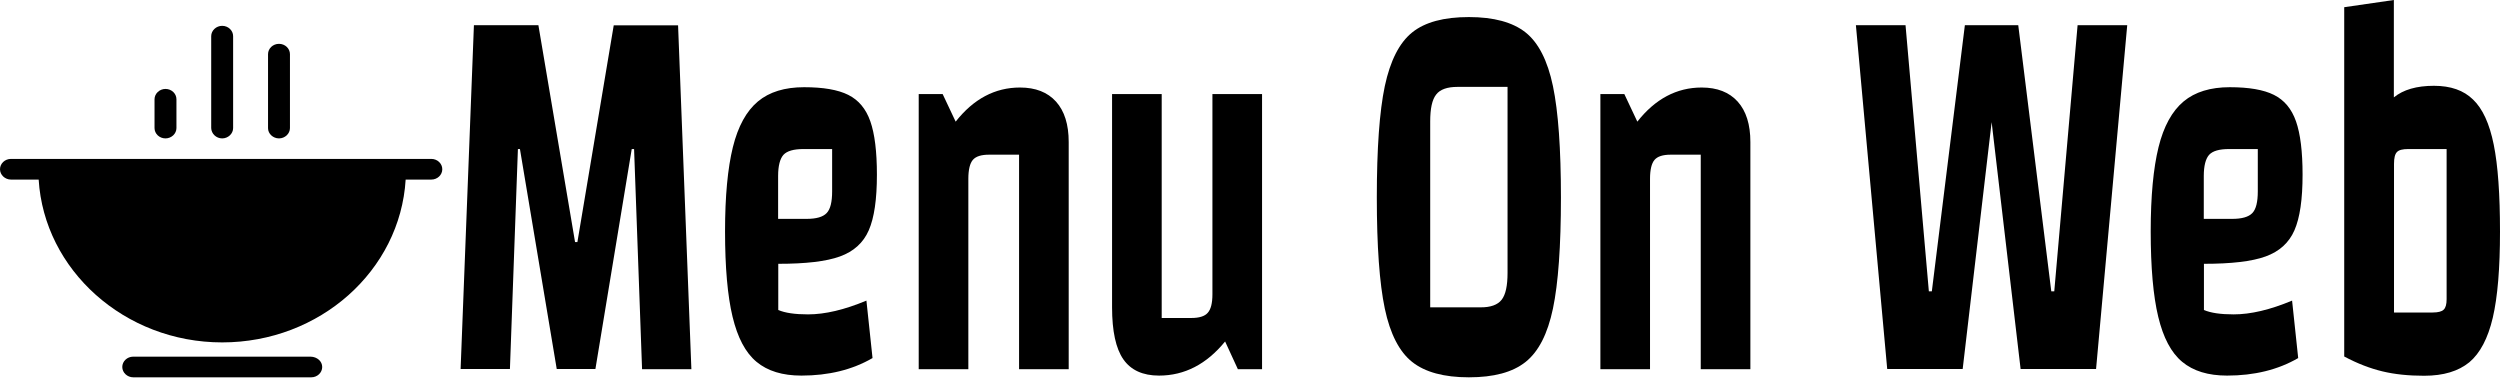
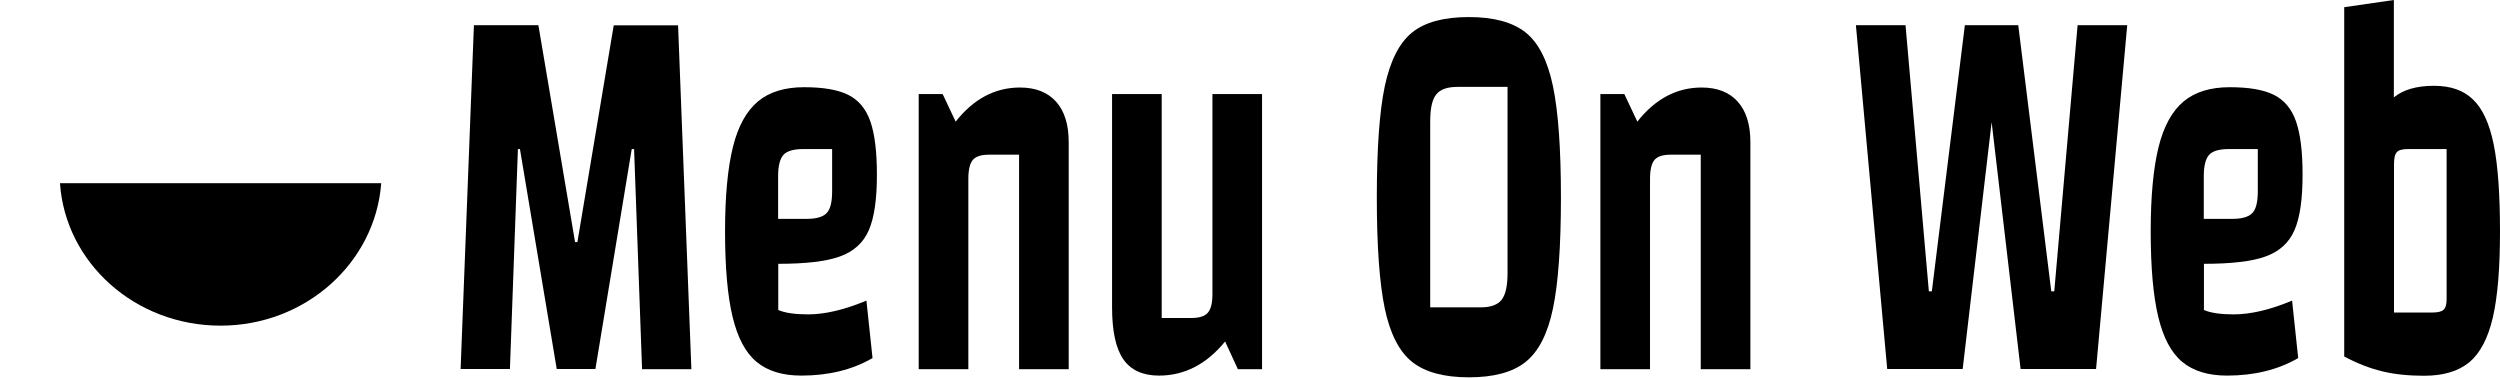
<svg xmlns="http://www.w3.org/2000/svg" version="1.1" id="Шар_1" x="0px" y="0px" viewBox="0 0 1596.8 241" style="enable-background:new 0 0 1596.8 241;" xml:space="preserve">
-   <g>
-     <path d="M205.8,234.4c0,3.6-3.1,6.6-7,6.6H85.1c-3.8,0-7-3-7-6.6s3.1-6.6,7-6.6h113.3C202.6,227.9,205.8,230.8,205.8,234.4z    M282.5,108.1c0,3.6-3.1,6.6-7,6.6h-16.4c-3.5,58.1-54.8,104-117.2,104s-113.7-46.3-117.2-104H7c-3.8,0-7-3-7-6.6   c0-3.6,3.1-6.6,7-6.6h24.4h221.1h23C279.4,101.5,282.5,104.5,282.5,108.1z M105.7,88.4c3.8,0,7-3,7-6.6V63.4c0-3.6-3.1-6.6-7-6.6   c-3.8,0-7,3-7,6.6v18.4C98.7,85.4,101.8,88.4,105.7,88.4z M141.9,88.4c3.8,0,7-3,7-6.6V23.1c0-3.6-3.1-6.6-7-6.6c-3.8,0-7,3-7,6.6   v58.7C135,85.4,138.1,88.4,141.9,88.4z M178.2,88.4c3.8,0,7-3,7-6.6V34.6c0-3.6-3.1-6.6-7-6.6s-7,3-7,6.6v47.3   C171.2,85.4,174.4,88.4,178.2,88.4z" />
-   </g>
  <g>
    <path d="M343.9,16.2l23.4,138.4h1.5L392,16.2h41.1l8.5,219.6h-31.5L405,95.2h-1.5l-23.2,140.5h-24.7L332.1,95.2h-1.3l-5.1,140.5   h-31.5l8.5-219.6H343.9z" />
    <path d="M557.3,228.7c-12.9,7.5-28.1,11.2-45.4,11.2c-12.1,0-21.6-2.9-28.7-8.8s-12.1-15.5-15.3-28.8c-3.2-13.3-4.8-31.5-4.8-54.5   c0-22.5,1.7-40.4,5-53.8s8.7-23.1,16-29.2s17.2-9.1,29.5-9.1c12.2,0,21.6,1.6,28.2,4.9c6.6,3.3,11.3,8.9,14.1,16.9   c2.8,8,4.2,19.3,4.2,34.1c0,15.7-1.7,27.5-5.2,35.5c-3.5,8-9.6,13.5-18.4,16.7c-8.8,3.2-21.9,4.7-39.4,4.7v29.5   c4.4,1.9,10.7,2.8,19,2.8c10.8,0,23.2-2.9,37.3-8.8L557.3,228.7z M497,112.4v27.4h18.1c6.3,0,10.5-1.2,12.9-3.7s3.5-7.1,3.5-13.9   V95.2h-18.3c-6.2,0-10.5,1.2-12.8,3.7C498.2,101.4,497,105.9,497,112.4z" />
    <path d="M602.1,60.1l8.3,17.6c11.4-14.5,25.1-21.8,41.1-21.8c9.9,0,17.6,3,23,9s8.1,14.6,8.1,25.8v145.1h-31.7v-137h-19.2   c-5,0-8.4,1.1-10.3,3.3c-1.9,2.2-2.9,6.3-2.9,12.1v121.6h-31.7V60.1H602.1z" />
    <path d="M790.6,235.7l-8.1-17.6c-11.8,14.5-25.9,21.8-42.2,21.8c-10.4,0-18-3.5-22.8-10.4c-4.8-6.9-7.2-18-7.2-33.2V60.1H742v143   h19c5,0,8.5-1.1,10.4-3.3c2-2.2,3-6.1,3-11.8V60.1h31.7v175.7H790.6z" />
    <path d="M902,20.7c8.2-6.6,20.3-9.8,36.2-9.8c15.9,0,28,3.3,36.2,9.8s14.1,18,17.5,34.3c3.4,16.3,5.1,40,5.1,71.1s-1.7,54.8-5.1,71   c-3.4,16.2-9.2,27.5-17.5,34.1s-20.3,9.8-36.2,9.8c-15.9,0-28-3.3-36.2-9.8s-14.1-17.9-17.5-34.1c-3.4-16.2-5.1-39.8-5.1-71   s1.7-54.9,5.1-71.1C888,38.7,893.8,27.3,902,20.7z M959.1,191.5c2.6-3.3,3.8-9,3.8-17.2V55.5h-32c-6.5,0-11.1,1.6-13.6,4.9   c-2.6,3.3-3.8,9-3.8,17.2v118.7h32C952,196.4,956.6,194.7,959.1,191.5z" />
    <path d="M1037.5,60.1l8.3,17.6c11.4-14.5,25.1-21.8,41.1-21.8c9.9,0,17.6,3,23,9s8.1,14.6,8.1,25.8v145.1h-31.7v-137h-19.2   c-5,0-8.4,1.1-10.3,3.3c-1.9,2.2-2.9,6.3-2.9,12.1v121.6h-31.7V60.1H1037.5z" />
    <path d="M1338.8,235.7h-48.2L1272.1,78l-18.5,157.7h-48.2l-20-219.6h31.7l14.9,170h1.9l21.1-170h34.1l21.1,170h1.9l14.9-170h31.7   L1338.8,235.7z" />
    <path d="M1467.9,228.7c-12.9,7.5-28.1,11.2-45.4,11.2c-12.1,0-21.6-2.9-28.7-8.8s-12.1-15.5-15.3-28.8c-3.2-13.3-4.8-31.5-4.8-54.5   c0-22.5,1.7-40.4,5-53.8s8.7-23.1,16-29.2c7.3-6.1,17.2-9.1,29.5-9.1c12.2,0,21.6,1.6,28.2,4.9c6.6,3.3,11.3,8.9,14.1,16.9   c2.8,8,4.2,19.3,4.2,34.1c0,15.7-1.7,27.5-5.2,35.5c-3.5,8-9.6,13.5-18.4,16.7c-8.8,3.2-21.9,4.7-39.4,4.7v29.5   c4.4,1.9,10.7,2.8,19,2.8c10.8,0,23.2-2.9,37.3-8.8L1467.9,228.7z M1407.6,112.4v27.4h18.1c6.2,0,10.5-1.2,12.9-3.7   s3.5-7.1,3.5-13.9V95.2h-18.3c-6.3,0-10.5,1.2-12.8,3.7C1408.8,101.4,1407.6,105.9,1407.6,112.4z" />
    <path d="M1592.8,92.4c2.7,13.3,4,31.9,4,55.5c0,23.4-1.5,41.7-4.6,55c-3.1,13.2-8.1,22.7-15,28.5c-7,5.7-16.5,8.6-28.8,8.6h-0.2   c-9.8,0-18.6-0.9-26.5-2.8c-7.9-1.9-16-5-24.4-9.5V4.6l31.7-4.6v62.2c6-4.9,14.5-7.4,25.6-7.4c10.7,0,19,2.9,25,8.8   C1585.7,69.4,1590.1,79,1592.8,92.4z M1538.2,95.2c-3.6,0-6,0.6-7.2,1.9c-1.3,1.3-1.9,3.8-1.9,7.6v94.9h24.7c3.4,0,5.8-0.6,7-1.8   c1.3-1.2,1.9-3.4,1.9-6.7V95.2H1538.2z" />
  </g>
  <path d="M243.5,117H38.3c3.5,50.9,48,91,102.6,91C195.1,208,239.7,167.9,243.5,117z" />
</svg>
